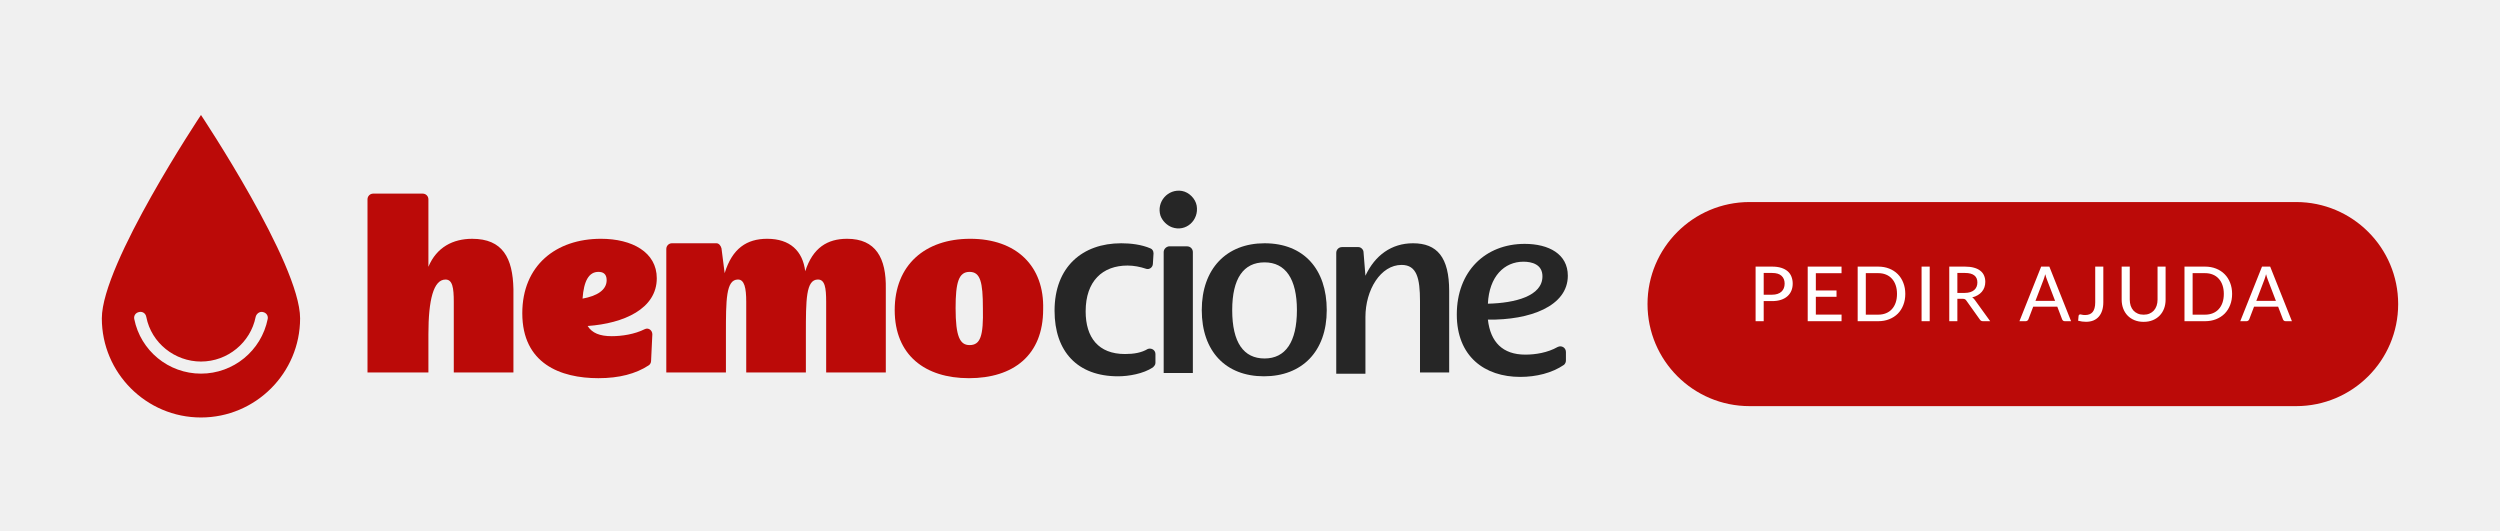
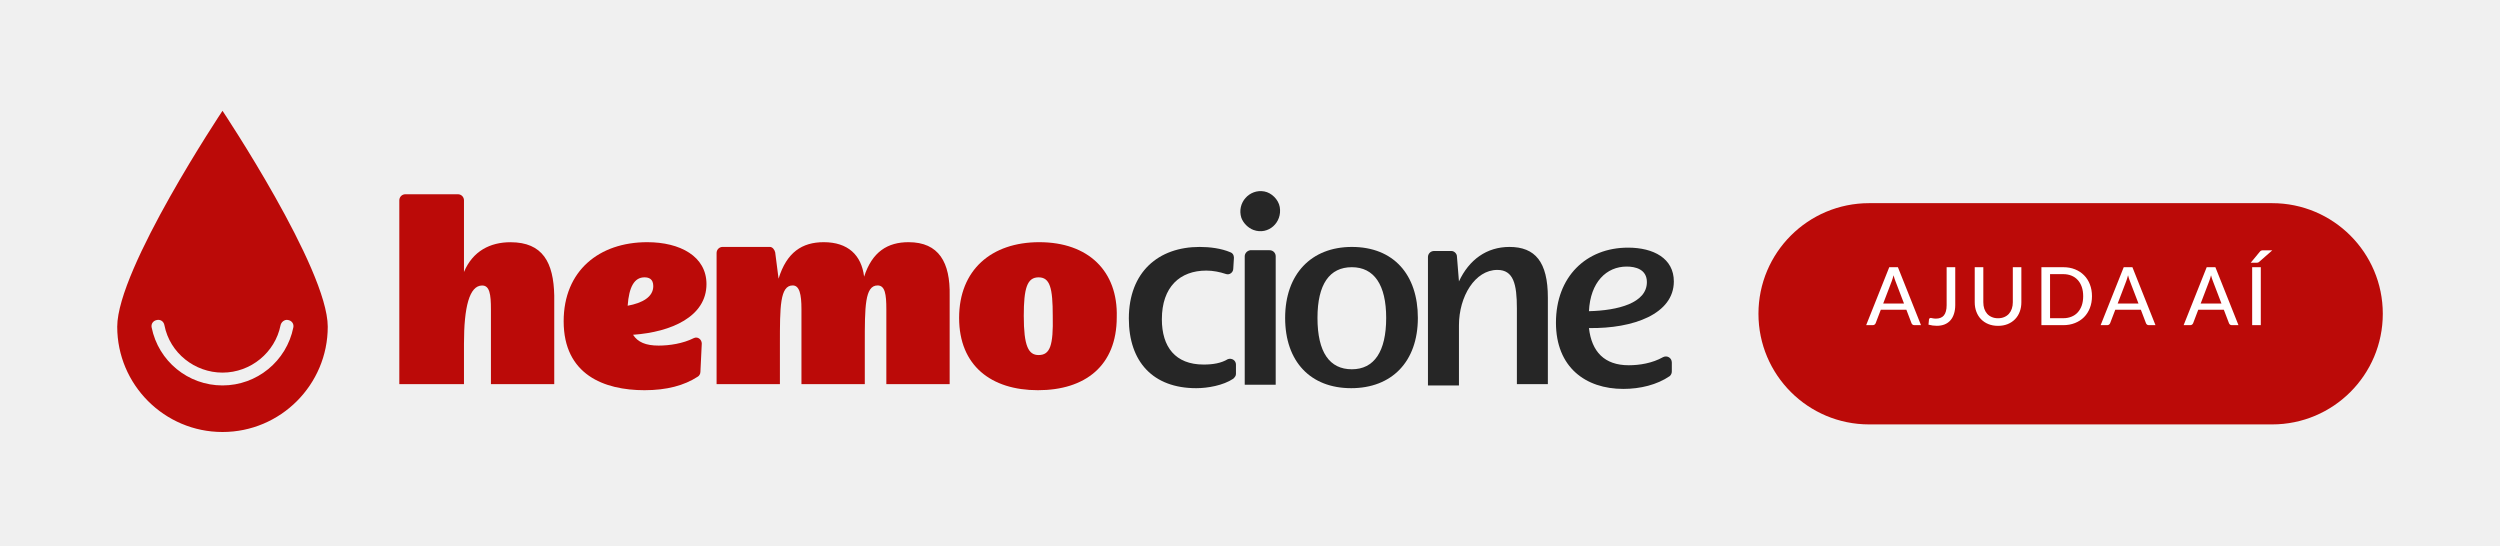
- <svg xmlns="http://www.w3.org/2000/svg" width="146" height="31" viewBox="0 0 146 31" fill="none">
-   <path d="M11.737 6.715C11.737 6.715 5.947 15.399 5.947 18.591C5.947 21.783 8.545 24.381 11.737 24.381C14.928 24.381 17.526 21.783 17.526 18.591C17.526 15.399 11.737 6.715 11.737 6.715ZM15.634 18.628C15.262 20.484 13.63 21.82 11.737 21.82C9.844 21.82 8.211 20.484 7.84 18.628C7.803 18.442 7.914 18.257 8.137 18.22C8.322 18.183 8.508 18.294 8.545 18.517C8.842 20.038 10.215 21.114 11.737 21.114C13.296 21.114 14.632 20.001 14.928 18.517C14.966 18.331 15.151 18.183 15.337 18.22C15.559 18.257 15.671 18.442 15.634 18.628Z" fill="#BB0A08" />
-   <path d="M27.575 13.946C26.464 13.946 25.5 14.429 25.019 15.581V11.641C25.019 11.455 24.871 11.307 24.685 11.307H21.795C21.61 11.307 21.462 11.455 21.462 11.641V21.752H25.019V19.522C25.019 17.514 25.315 16.325 26.019 16.325C26.427 16.325 26.501 16.808 26.501 17.626V21.752H29.984V16.882C29.947 15.061 29.354 13.946 27.575 13.946Z" fill="#BB0A08" />
-   <path d="M34.318 19.038C36.43 18.889 38.356 18.034 38.356 16.25C38.356 14.726 36.911 13.945 35.096 13.945C32.465 13.945 30.502 15.507 30.502 18.294C30.502 21.231 32.724 22.086 34.947 22.086C36.17 22.086 37.133 21.826 37.874 21.343C37.949 21.305 38.023 21.194 38.023 21.082L38.097 19.521C38.097 19.298 37.874 19.112 37.652 19.224C37.059 19.521 36.318 19.633 35.726 19.633C35.022 19.633 34.577 19.447 34.318 19.038ZM34.947 15.878C35.17 15.878 35.429 15.953 35.429 16.361C35.429 16.956 34.836 17.291 34.021 17.439C34.095 16.399 34.392 15.878 34.947 15.878Z" fill="#BB0A08" />
-   <path d="M49.471 13.945C48.322 13.945 47.47 14.466 47.026 15.841C46.877 14.652 46.136 13.945 44.803 13.945C43.617 13.945 42.765 14.503 42.32 15.953L42.135 14.503C42.098 14.354 41.987 14.206 41.839 14.206H39.245C39.06 14.206 38.912 14.354 38.912 14.54V21.751H42.394V19.521C42.394 17.514 42.394 16.324 43.098 16.324C43.469 16.324 43.58 16.808 43.58 17.625V21.751H47.063V19.521C47.063 17.514 47.063 16.324 47.767 16.324C48.174 16.324 48.248 16.808 48.248 17.625V21.751H51.731V16.882C51.768 15.06 51.138 13.945 49.471 13.945Z" fill="#BB0A08" />
-   <path d="M56.66 13.945C54.029 13.945 52.251 15.469 52.251 18.109C52.251 20.748 54.029 22.086 56.585 22.086C59.179 22.086 60.92 20.748 60.92 18.071C60.994 15.544 59.364 13.945 56.66 13.945ZM56.623 20.153C56.067 20.153 55.807 19.67 55.807 17.997C55.807 16.473 55.993 15.878 56.623 15.878C57.252 15.878 57.401 16.473 57.401 17.997C57.438 19.633 57.252 20.153 56.623 20.153Z" fill="#BB0A08" />
-   <path d="M65.699 20.675C64.143 20.675 63.402 19.709 63.402 18.184C63.402 16.4 64.402 15.508 65.847 15.508C66.218 15.508 66.588 15.582 66.922 15.694C67.107 15.768 67.329 15.62 67.329 15.396L67.366 14.802C67.366 14.653 67.292 14.542 67.181 14.504C66.662 14.281 66.032 14.207 65.477 14.207C63.217 14.207 61.586 15.582 61.586 18.147C61.586 20.526 62.92 21.976 65.291 21.976C65.921 21.976 66.773 21.827 67.329 21.456C67.403 21.381 67.478 21.307 67.478 21.195V20.675C67.478 20.452 67.255 20.303 67.033 20.378C66.662 20.601 66.218 20.675 65.699 20.675Z" fill="#262626" />
-   <path d="M69.034 11.153C68.219 11.004 67.514 11.785 67.774 12.603C67.885 12.9 68.144 13.16 68.441 13.272C69.256 13.569 70.034 12.863 69.886 12.008C69.812 11.599 69.441 11.227 69.034 11.153ZM67.959 14.722V21.784H69.663V14.722C69.663 14.536 69.515 14.387 69.33 14.387H68.256C68.07 14.424 67.959 14.573 67.959 14.722Z" fill="#262626" />
-   <path d="M73.851 14.207C71.628 14.207 70.183 15.694 70.183 18.11C70.183 20.526 71.591 21.976 73.814 21.976C76.037 21.976 77.482 20.526 77.482 18.11C77.482 15.731 76.148 14.207 73.851 14.207ZM73.851 20.935C72.628 20.935 71.961 20.006 71.961 18.11C71.961 16.252 72.628 15.322 73.851 15.322C75.073 15.322 75.74 16.289 75.74 18.11C75.74 19.969 75.073 20.935 73.851 20.935Z" fill="#262626" />
-   <path d="M82.52 14.207C81.26 14.207 80.297 14.913 79.741 16.103L79.63 14.727C79.63 14.579 79.482 14.43 79.334 14.43H78.371C78.185 14.43 78.037 14.579 78.037 14.765V21.827H79.741V18.519C79.741 16.921 80.631 15.471 81.853 15.471C82.743 15.471 82.928 16.252 82.928 17.59V21.753H84.632V16.995C84.632 15.025 83.928 14.207 82.52 14.207Z" fill="#262626" />
-   <path d="M86.893 18.666C89.338 18.703 91.561 17.885 91.561 16.101C91.561 14.837 90.45 14.242 89.042 14.242C86.744 14.242 85.077 15.841 85.077 18.368C85.077 20.822 86.707 22.011 88.782 22.011C89.709 22.011 90.635 21.788 91.339 21.305C91.413 21.23 91.45 21.156 91.45 21.045V20.561C91.45 20.301 91.191 20.152 90.968 20.264C90.375 20.599 89.671 20.71 89.079 20.71C87.745 20.71 87.041 19.967 86.893 18.666ZM88.968 15.283C89.449 15.283 90.079 15.432 90.079 16.138C90.079 17.29 88.486 17.699 86.893 17.736C86.967 16.138 87.856 15.283 88.968 15.283Z" fill="#262626" />
-   <rect x="96.215" y="11.799" width="43.838" height="11.919" rx="5.96" fill="#BB0A08" />
-   <path d="M103.493 17.211C103.613 17.211 103.718 17.195 103.808 17.164C103.9 17.133 103.976 17.089 104.037 17.033C104.099 16.975 104.145 16.907 104.176 16.829C104.207 16.749 104.223 16.661 104.223 16.565C104.223 16.371 104.162 16.218 104.041 16.108C103.921 15.996 103.738 15.941 103.493 15.941H103V17.211H103.493ZM103.493 15.57C103.697 15.57 103.875 15.594 104.025 15.641C104.176 15.689 104.301 15.756 104.401 15.843C104.5 15.929 104.573 16.034 104.62 16.156C104.669 16.279 104.694 16.415 104.694 16.565C104.694 16.714 104.668 16.852 104.616 16.978C104.564 17.102 104.488 17.209 104.387 17.299C104.287 17.39 104.161 17.46 104.01 17.51C103.86 17.559 103.688 17.584 103.493 17.584H103V18.758H102.527V15.57H103.493ZM107.548 18.374L107.546 18.758H105.57V15.57H107.546V15.954H106.045V16.964H107.253V17.335H106.045V18.374H107.548ZM111.269 17.164C111.269 17.402 111.23 17.619 111.153 17.814C111.078 18.01 110.971 18.178 110.832 18.318C110.692 18.457 110.526 18.565 110.332 18.642C110.138 18.719 109.923 18.758 109.686 18.758H108.488V15.57H109.686C109.923 15.57 110.138 15.609 110.332 15.686C110.526 15.763 110.692 15.871 110.832 16.012C110.971 16.151 111.078 16.319 111.153 16.516C111.23 16.711 111.269 16.927 111.269 17.164ZM110.785 17.164C110.785 16.975 110.759 16.805 110.707 16.656C110.655 16.505 110.582 16.378 110.485 16.274C110.391 16.169 110.275 16.089 110.139 16.034C110.004 15.979 109.853 15.952 109.686 15.952H108.963V18.376H109.686C109.853 18.376 110.004 18.349 110.139 18.294C110.275 18.239 110.391 18.16 110.485 18.056C110.582 17.951 110.655 17.824 110.707 17.675C110.759 17.525 110.785 17.355 110.785 17.164ZM112.695 18.758H112.22V15.57H112.695V18.758ZM114.74 17.106C114.861 17.106 114.968 17.092 115.06 17.062C115.153 17.032 115.231 16.991 115.293 16.938C115.355 16.883 115.402 16.819 115.433 16.744C115.464 16.669 115.479 16.586 115.479 16.496C115.479 16.312 115.419 16.174 115.297 16.081C115.177 15.988 114.997 15.941 114.756 15.941H114.31V17.106H114.74ZM116.227 18.758H115.806C115.721 18.758 115.66 18.724 115.621 18.658L114.833 17.552C114.808 17.515 114.781 17.49 114.751 17.475C114.722 17.459 114.677 17.45 114.618 17.45H114.31V18.758H113.837V15.57H114.756C114.961 15.57 115.138 15.592 115.286 15.635C115.436 15.676 115.558 15.736 115.655 15.815C115.752 15.891 115.824 15.985 115.87 16.094C115.917 16.204 115.941 16.326 115.941 16.463C115.941 16.574 115.924 16.678 115.89 16.776C115.856 16.873 115.806 16.961 115.739 17.04C115.674 17.117 115.594 17.183 115.499 17.239C115.405 17.296 115.297 17.339 115.177 17.368C115.237 17.404 115.288 17.453 115.331 17.517L116.227 18.758ZM120.017 17.57L119.544 16.334C119.51 16.25 119.476 16.143 119.442 16.014C119.426 16.078 119.409 16.137 119.391 16.192C119.375 16.247 119.358 16.295 119.342 16.338L118.871 17.57H120.017ZM120.951 18.758H120.587C120.546 18.758 120.512 18.747 120.485 18.727C120.458 18.706 120.439 18.679 120.427 18.647L120.145 17.908H118.74L118.459 18.647C118.448 18.675 118.429 18.701 118.401 18.724C118.373 18.747 118.339 18.758 118.299 18.758H117.935L119.204 15.57H119.682L120.951 18.758ZM122.834 17.648C122.834 17.826 122.812 17.985 122.768 18.127C122.723 18.27 122.658 18.39 122.572 18.489C122.488 18.587 122.382 18.662 122.255 18.716C122.129 18.767 121.984 18.793 121.82 18.793C121.672 18.793 121.519 18.773 121.363 18.731L121.389 18.451C121.392 18.425 121.402 18.403 121.418 18.387C121.436 18.369 121.462 18.36 121.496 18.36C121.521 18.36 121.555 18.367 121.598 18.381C121.642 18.392 121.7 18.398 121.771 18.398C121.866 18.398 121.949 18.384 122.022 18.356C122.096 18.328 122.158 18.284 122.208 18.225C122.259 18.164 122.296 18.087 122.321 17.994C122.348 17.901 122.361 17.789 122.361 17.659V15.57H122.834V17.648ZM125.188 18.378C125.316 18.378 125.43 18.357 125.53 18.314C125.631 18.271 125.716 18.211 125.786 18.134C125.855 18.056 125.908 17.963 125.945 17.857C125.982 17.749 126.001 17.63 126.001 17.499V15.57H126.471V17.499C126.471 17.686 126.442 17.858 126.383 18.016C126.323 18.175 126.238 18.312 126.127 18.427C126.016 18.543 125.882 18.633 125.723 18.698C125.565 18.763 125.387 18.796 125.188 18.796C124.99 18.796 124.812 18.763 124.653 18.698C124.495 18.633 124.36 18.543 124.249 18.427C124.138 18.312 124.053 18.175 123.994 18.016C123.935 17.858 123.905 17.686 123.905 17.499V15.57H124.378V17.497C124.378 17.627 124.396 17.746 124.431 17.854C124.468 17.962 124.522 18.056 124.591 18.134C124.661 18.211 124.746 18.271 124.847 18.314C124.947 18.357 125.061 18.378 125.188 18.378ZM130.355 17.164C130.355 17.402 130.317 17.619 130.24 17.814C130.164 18.01 130.057 18.178 129.918 18.318C129.779 18.457 129.612 18.565 129.418 18.642C129.224 18.719 129.009 18.758 128.772 18.758H127.574V15.57H128.772C129.009 15.57 129.224 15.609 129.418 15.686C129.612 15.763 129.779 15.871 129.918 16.012C130.057 16.151 130.164 16.319 130.24 16.516C130.317 16.711 130.355 16.927 130.355 17.164ZM129.871 17.164C129.871 16.975 129.845 16.805 129.793 16.656C129.742 16.505 129.668 16.378 129.571 16.274C129.477 16.169 129.361 16.089 129.225 16.034C129.091 15.979 128.94 15.952 128.772 15.952H128.049V18.376H128.772C128.94 18.376 129.091 18.349 129.225 18.294C129.361 18.239 129.477 18.16 129.571 18.056C129.668 17.951 129.742 17.824 129.793 17.675C129.845 17.525 129.871 17.355 129.871 17.164ZM132.913 17.57L132.44 16.334C132.406 16.25 132.372 16.143 132.338 16.014C132.322 16.078 132.305 16.137 132.287 16.192C132.271 16.247 132.255 16.295 132.238 16.338L131.768 17.57H132.913ZM133.848 18.758H133.484C133.442 18.758 133.408 18.747 133.381 18.727C133.355 18.706 133.336 18.679 133.324 18.647L133.042 17.908H131.637L131.355 18.647C131.344 18.675 131.325 18.701 131.297 18.724C131.269 18.747 131.235 18.758 131.195 18.758H130.831L132.101 15.57H132.578L133.848 18.758Z" fill="white" />
+ <svg xmlns="http://www.w3.org/2000/svg" width="110" height="24" viewBox="0 0 110 24" fill="none">
+   <path d="M9.79 4.875C9.79 4.875 5.158 11.822 5.158 14.376C5.158 16.929 7.236 19.008 9.79 19.008C12.343 19.008 14.421 16.929 14.421 14.376C14.421 11.822 9.79 4.875 9.79 4.875ZM12.907 14.405C12.61 15.89 11.304 16.959 9.79 16.959C8.275 16.959 6.969 15.89 6.672 14.405C6.642 14.257 6.731 14.109 6.91 14.079C7.058 14.049 7.206 14.138 7.236 14.316C7.474 15.534 8.572 16.395 9.79 16.395C11.037 16.395 12.106 15.504 12.343 14.316C12.373 14.168 12.521 14.049 12.67 14.079C12.848 14.109 12.937 14.257 12.907 14.405Z" fill="#BB0A08" />
+   <path d="M22.46 10.658C21.571 10.658 20.801 11.045 20.415 11.967V8.815C20.415 8.666 20.297 8.547 20.148 8.547H17.837C17.688 8.547 17.57 8.666 17.57 8.815V16.903H20.415V15.119C20.415 13.513 20.652 12.562 21.216 12.562C21.542 12.562 21.601 12.948 21.601 13.602V16.903H24.387V13.008C24.358 11.55 23.883 10.658 22.46 10.658Z" fill="#BB0A08" />
+   <path d="M27.854 14.73C29.544 14.611 31.085 13.927 31.085 12.5C31.085 11.281 29.929 10.656 28.477 10.656C26.372 10.656 24.801 11.905 24.801 14.136C24.801 16.485 26.58 17.169 28.358 17.169C29.336 17.169 30.107 16.961 30.7 16.574C30.759 16.544 30.818 16.455 30.818 16.366L30.878 15.117C30.878 14.938 30.7 14.79 30.522 14.879C30.048 15.117 29.455 15.206 28.981 15.206C28.417 15.206 28.062 15.057 27.854 14.73ZM28.358 12.203C28.536 12.203 28.744 12.262 28.744 12.589C28.744 13.065 28.269 13.333 27.617 13.452C27.676 12.619 27.913 12.203 28.358 12.203Z" fill="#BB0A08" />
+   <path d="M39.977 10.656C39.059 10.656 38.377 11.073 38.021 12.173C37.903 11.221 37.31 10.656 36.243 10.656C35.294 10.656 34.612 11.102 34.257 12.262L34.108 11.102C34.079 10.983 33.99 10.864 33.871 10.864H31.797C31.648 10.864 31.53 10.983 31.53 11.132V16.901H34.316V15.117C34.316 13.511 34.316 12.559 34.879 12.559C35.176 12.559 35.264 12.946 35.264 13.6V16.901H38.051V15.117C38.051 13.511 38.051 12.559 38.614 12.559C38.94 12.559 38.999 12.946 38.999 13.6V16.901H41.785V13.005C41.815 11.548 41.311 10.656 39.977 10.656Z" fill="#BB0A08" />
+   <path d="M45.728 10.656C43.623 10.656 42.201 11.876 42.201 13.987C42.201 16.098 43.623 17.169 45.669 17.169C47.743 17.169 49.137 16.098 49.137 13.957C49.196 11.935 47.892 10.656 45.728 10.656ZM45.698 15.622C45.254 15.622 45.046 15.236 45.046 13.898C45.046 12.678 45.194 12.203 45.698 12.203C46.202 12.203 46.321 12.678 46.321 13.898C46.35 15.206 46.202 15.622 45.698 15.622Z" fill="#BB0A08" />
+   <path d="M52.959 16.04C51.715 16.04 51.122 15.266 51.122 14.047C51.122 12.62 51.922 11.906 53.078 11.906C53.374 11.906 53.671 11.966 53.938 12.055C54.086 12.114 54.264 11.995 54.264 11.817L54.293 11.341C54.293 11.222 54.234 11.133 54.145 11.103C53.73 10.925 53.226 10.865 52.782 10.865C50.974 10.865 49.669 11.966 49.669 14.017C49.669 15.921 50.736 17.08 52.633 17.08C53.137 17.08 53.819 16.961 54.264 16.664C54.323 16.605 54.382 16.545 54.382 16.456V16.04C54.382 15.861 54.204 15.742 54.027 15.802C53.73 15.98 53.374 16.04 52.959 16.04Z" fill="#262626" />
+   <path d="M55.627 8.423C54.975 8.304 54.412 8.928 54.619 9.583C54.708 9.821 54.916 10.029 55.153 10.118C55.805 10.356 56.428 9.791 56.309 9.107C56.25 8.78 55.953 8.482 55.627 8.423ZM54.768 11.278V16.928H56.131V11.278C56.131 11.129 56.013 11.01 55.864 11.01H55.005C54.856 11.04 54.768 11.159 54.768 11.278Z" fill="#262626" />
+   <path d="M59.481 10.865C57.702 10.865 56.546 12.055 56.546 13.988C56.546 15.921 57.673 17.08 59.451 17.08C61.23 17.08 62.386 15.921 62.386 13.988C62.386 12.085 61.319 10.865 59.481 10.865ZM59.481 16.248C58.503 16.248 57.969 15.504 57.969 13.988C57.969 12.501 58.503 11.757 59.481 11.757C60.459 11.757 60.992 12.53 60.992 13.988C60.992 15.475 60.459 16.248 59.481 16.248Z" fill="#262626" />
+   <path d="M66.417 10.865C65.409 10.865 64.638 11.43 64.194 12.382L64.105 11.282C64.105 11.163 63.986 11.044 63.867 11.044H63.097C62.949 11.044 62.83 11.163 62.83 11.311V16.961H64.194V14.315C64.194 13.036 64.905 11.876 65.883 11.876C66.594 11.876 66.743 12.501 66.743 13.571V16.902H68.106V13.096C68.106 11.52 67.543 10.865 66.417 10.865Z" fill="#262626" />
+   <path d="M69.914 14.435C71.871 14.465 73.649 13.811 73.649 12.383C73.649 11.372 72.76 10.896 71.633 10.896C69.796 10.896 68.462 12.175 68.462 14.197C68.462 16.16 69.766 17.112 71.426 17.112C72.167 17.112 72.908 16.933 73.471 16.547C73.53 16.487 73.56 16.428 73.56 16.338V15.952C73.56 15.744 73.353 15.625 73.175 15.714C72.701 15.982 72.137 16.071 71.663 16.071C70.596 16.071 70.033 15.476 69.914 14.435ZM71.574 11.729C71.96 11.729 72.463 11.848 72.463 12.413C72.463 13.335 71.189 13.662 69.914 13.692C69.974 12.413 70.685 11.729 71.574 11.729Z" fill="#262626" />
+   <rect x="77.372" y="8.939" width="27.471" height="9.735" rx="4.868" fill="#BB0A08" />
+   <path d="M83.777 13.357L83.398 12.367C83.371 12.3 83.344 12.215 83.317 12.112C83.304 12.163 83.29 12.21 83.276 12.254C83.263 12.298 83.25 12.337 83.237 12.371L82.86 13.357H83.777ZM84.524 14.307H84.233C84.2 14.307 84.173 14.298 84.151 14.282C84.13 14.265 84.115 14.244 84.105 14.218L83.88 13.627H82.756L82.53 14.218C82.522 14.24 82.506 14.261 82.484 14.28C82.461 14.298 82.434 14.307 82.402 14.307H82.111L83.127 11.757H83.508L84.524 14.307ZM86.031 13.419C86.031 13.561 86.013 13.689 85.977 13.802C85.942 13.916 85.89 14.012 85.821 14.092C85.754 14.17 85.669 14.23 85.567 14.273C85.466 14.314 85.35 14.335 85.219 14.335C85.101 14.335 84.979 14.319 84.853 14.285L84.875 14.062C84.877 14.04 84.885 14.023 84.898 14.01C84.912 13.996 84.933 13.989 84.96 13.989C84.98 13.989 85.007 13.994 85.041 14.005C85.077 14.014 85.123 14.019 85.18 14.019C85.256 14.019 85.323 14.008 85.381 13.985C85.44 13.963 85.49 13.928 85.53 13.88C85.57 13.832 85.6 13.77 85.62 13.696C85.642 13.621 85.652 13.532 85.652 13.428V11.757H86.031V13.419ZM87.914 14.003C88.016 14.003 88.107 13.986 88.187 13.951C88.268 13.917 88.336 13.869 88.392 13.808C88.447 13.745 88.49 13.671 88.519 13.586C88.549 13.499 88.564 13.404 88.564 13.3V11.757H88.94V13.3C88.94 13.449 88.917 13.587 88.869 13.713C88.822 13.84 88.754 13.95 88.665 14.042C88.576 14.134 88.469 14.207 88.342 14.259C88.215 14.311 88.073 14.337 87.914 14.337C87.755 14.337 87.613 14.311 87.486 14.259C87.359 14.207 87.252 14.134 87.163 14.042C87.074 13.95 87.006 13.84 86.959 13.713C86.911 13.587 86.888 13.449 86.888 13.3V11.757H87.266V13.298C87.266 13.402 87.28 13.498 87.308 13.584C87.338 13.67 87.381 13.745 87.436 13.808C87.492 13.869 87.56 13.917 87.641 13.951C87.721 13.986 87.812 14.003 87.914 14.003ZM92.047 13.032C92.047 13.222 92.016 13.396 91.955 13.552C91.894 13.708 91.809 13.843 91.697 13.955C91.586 14.066 91.453 14.153 91.298 14.214C91.143 14.276 90.971 14.307 90.781 14.307H89.822V11.757H90.781C90.971 11.757 91.143 11.787 91.298 11.849C91.453 11.911 91.586 11.998 91.697 12.11C91.809 12.221 91.894 12.356 91.955 12.513C92.016 12.669 92.047 12.842 92.047 13.032ZM91.66 13.032C91.66 12.88 91.639 12.745 91.598 12.625C91.556 12.504 91.497 12.402 91.42 12.32C91.345 12.236 91.252 12.172 91.143 12.128C91.036 12.084 90.915 12.062 90.781 12.062H90.202V14.001H90.781C90.915 14.001 91.036 13.979 91.143 13.935C91.252 13.892 91.345 13.828 91.42 13.745C91.497 13.661 91.556 13.56 91.598 13.44C91.639 13.32 91.66 13.184 91.66 13.032ZM94.094 13.357L93.715 12.367C93.688 12.3 93.661 12.215 93.634 12.112C93.621 12.163 93.607 12.21 93.593 12.254C93.58 12.298 93.567 12.337 93.554 12.371L93.177 13.357H94.094ZM94.841 14.307H94.55C94.517 14.307 94.49 14.298 94.468 14.282C94.447 14.265 94.432 14.244 94.422 14.218L94.197 13.627H93.073L92.847 14.218C92.839 14.24 92.823 14.261 92.801 14.28C92.778 14.298 92.751 14.307 92.719 14.307H92.428L93.444 11.757H93.826L94.841 14.307ZM97.745 13.357L97.367 12.367C97.34 12.3 97.312 12.215 97.285 12.112C97.272 12.163 97.259 12.21 97.245 12.254C97.231 12.298 97.218 12.337 97.205 12.371L96.829 13.357H97.745ZM98.493 14.307H98.202C98.168 14.307 98.141 14.298 98.12 14.282C98.099 14.265 98.083 14.244 98.074 14.218L97.848 13.627H96.724L96.499 14.218C96.49 14.24 96.475 14.261 96.453 14.28C96.43 14.298 96.403 14.307 96.371 14.307H96.08L97.095 11.757H97.477L98.493 14.307ZM99.475 14.307H99.095V11.757H99.475V14.307ZM99.981 11.014L99.403 11.522C99.382 11.539 99.364 11.55 99.347 11.554C99.331 11.559 99.309 11.561 99.282 11.561H99.031L99.433 11.075C99.443 11.06 99.453 11.05 99.463 11.043C99.474 11.034 99.485 11.029 99.497 11.025C99.508 11.02 99.522 11.017 99.537 11.016C99.553 11.015 99.571 11.014 99.591 11.014H99.981Z" fill="white" />
</svg>
